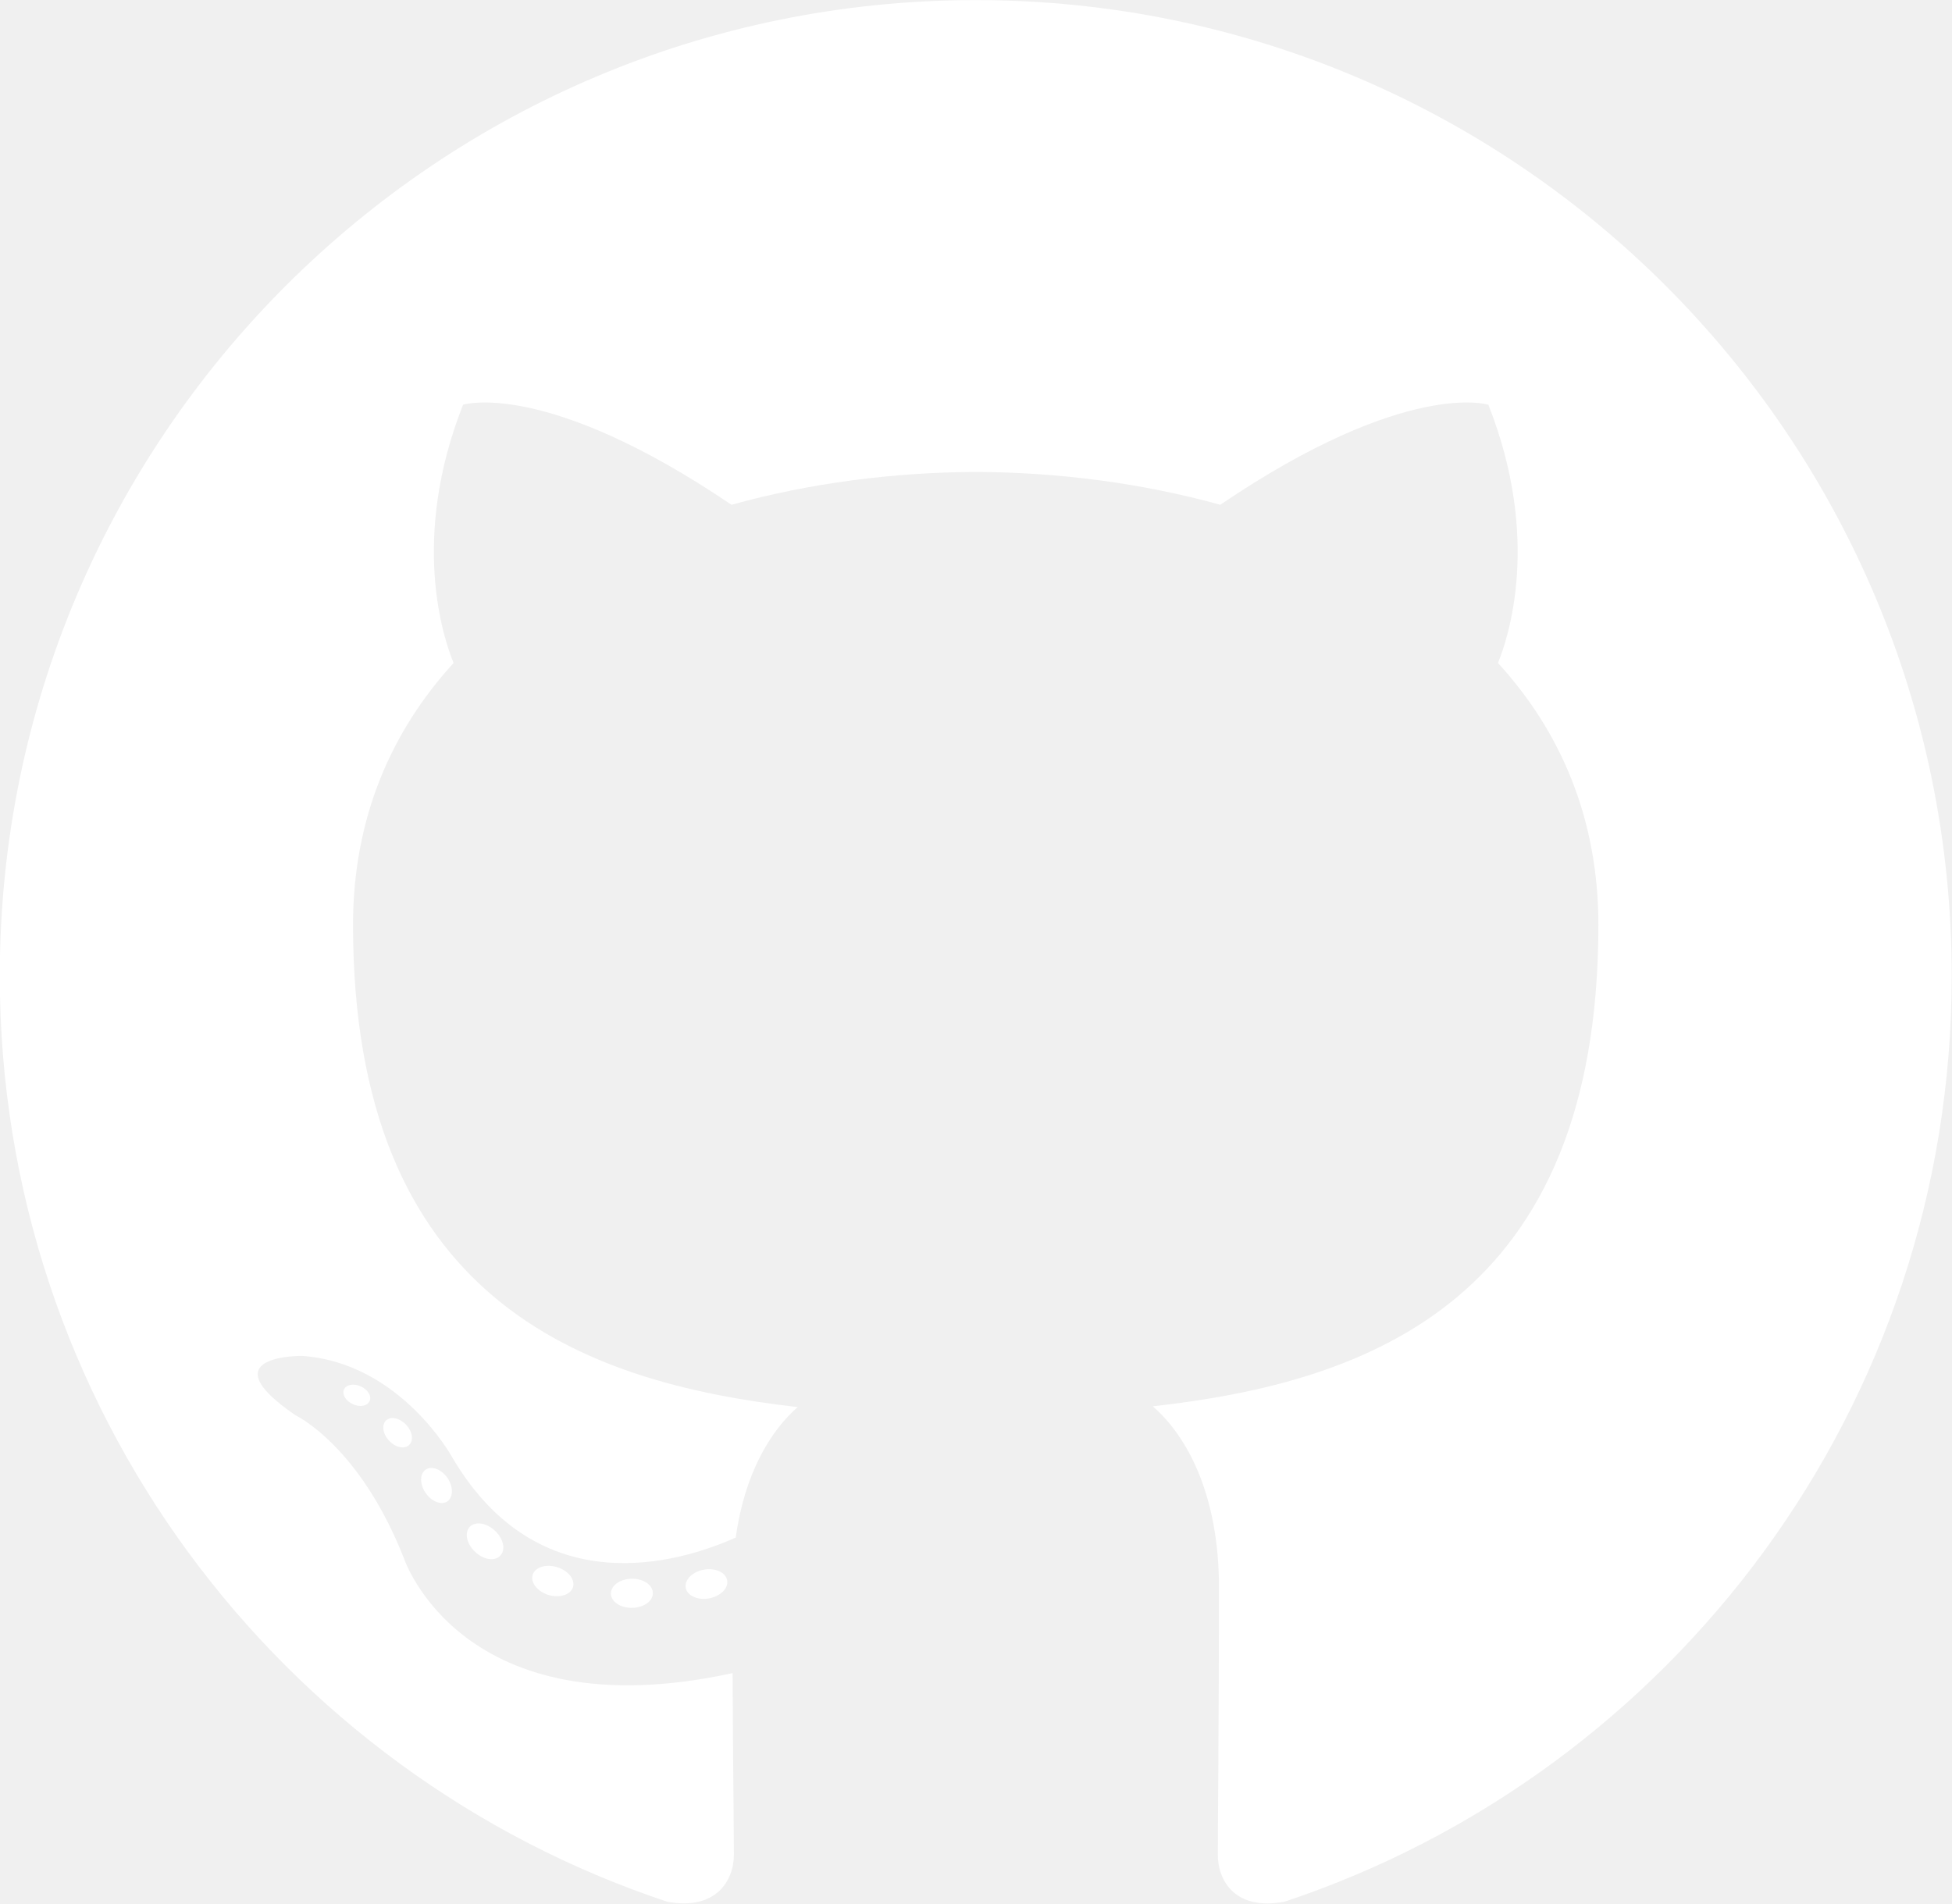
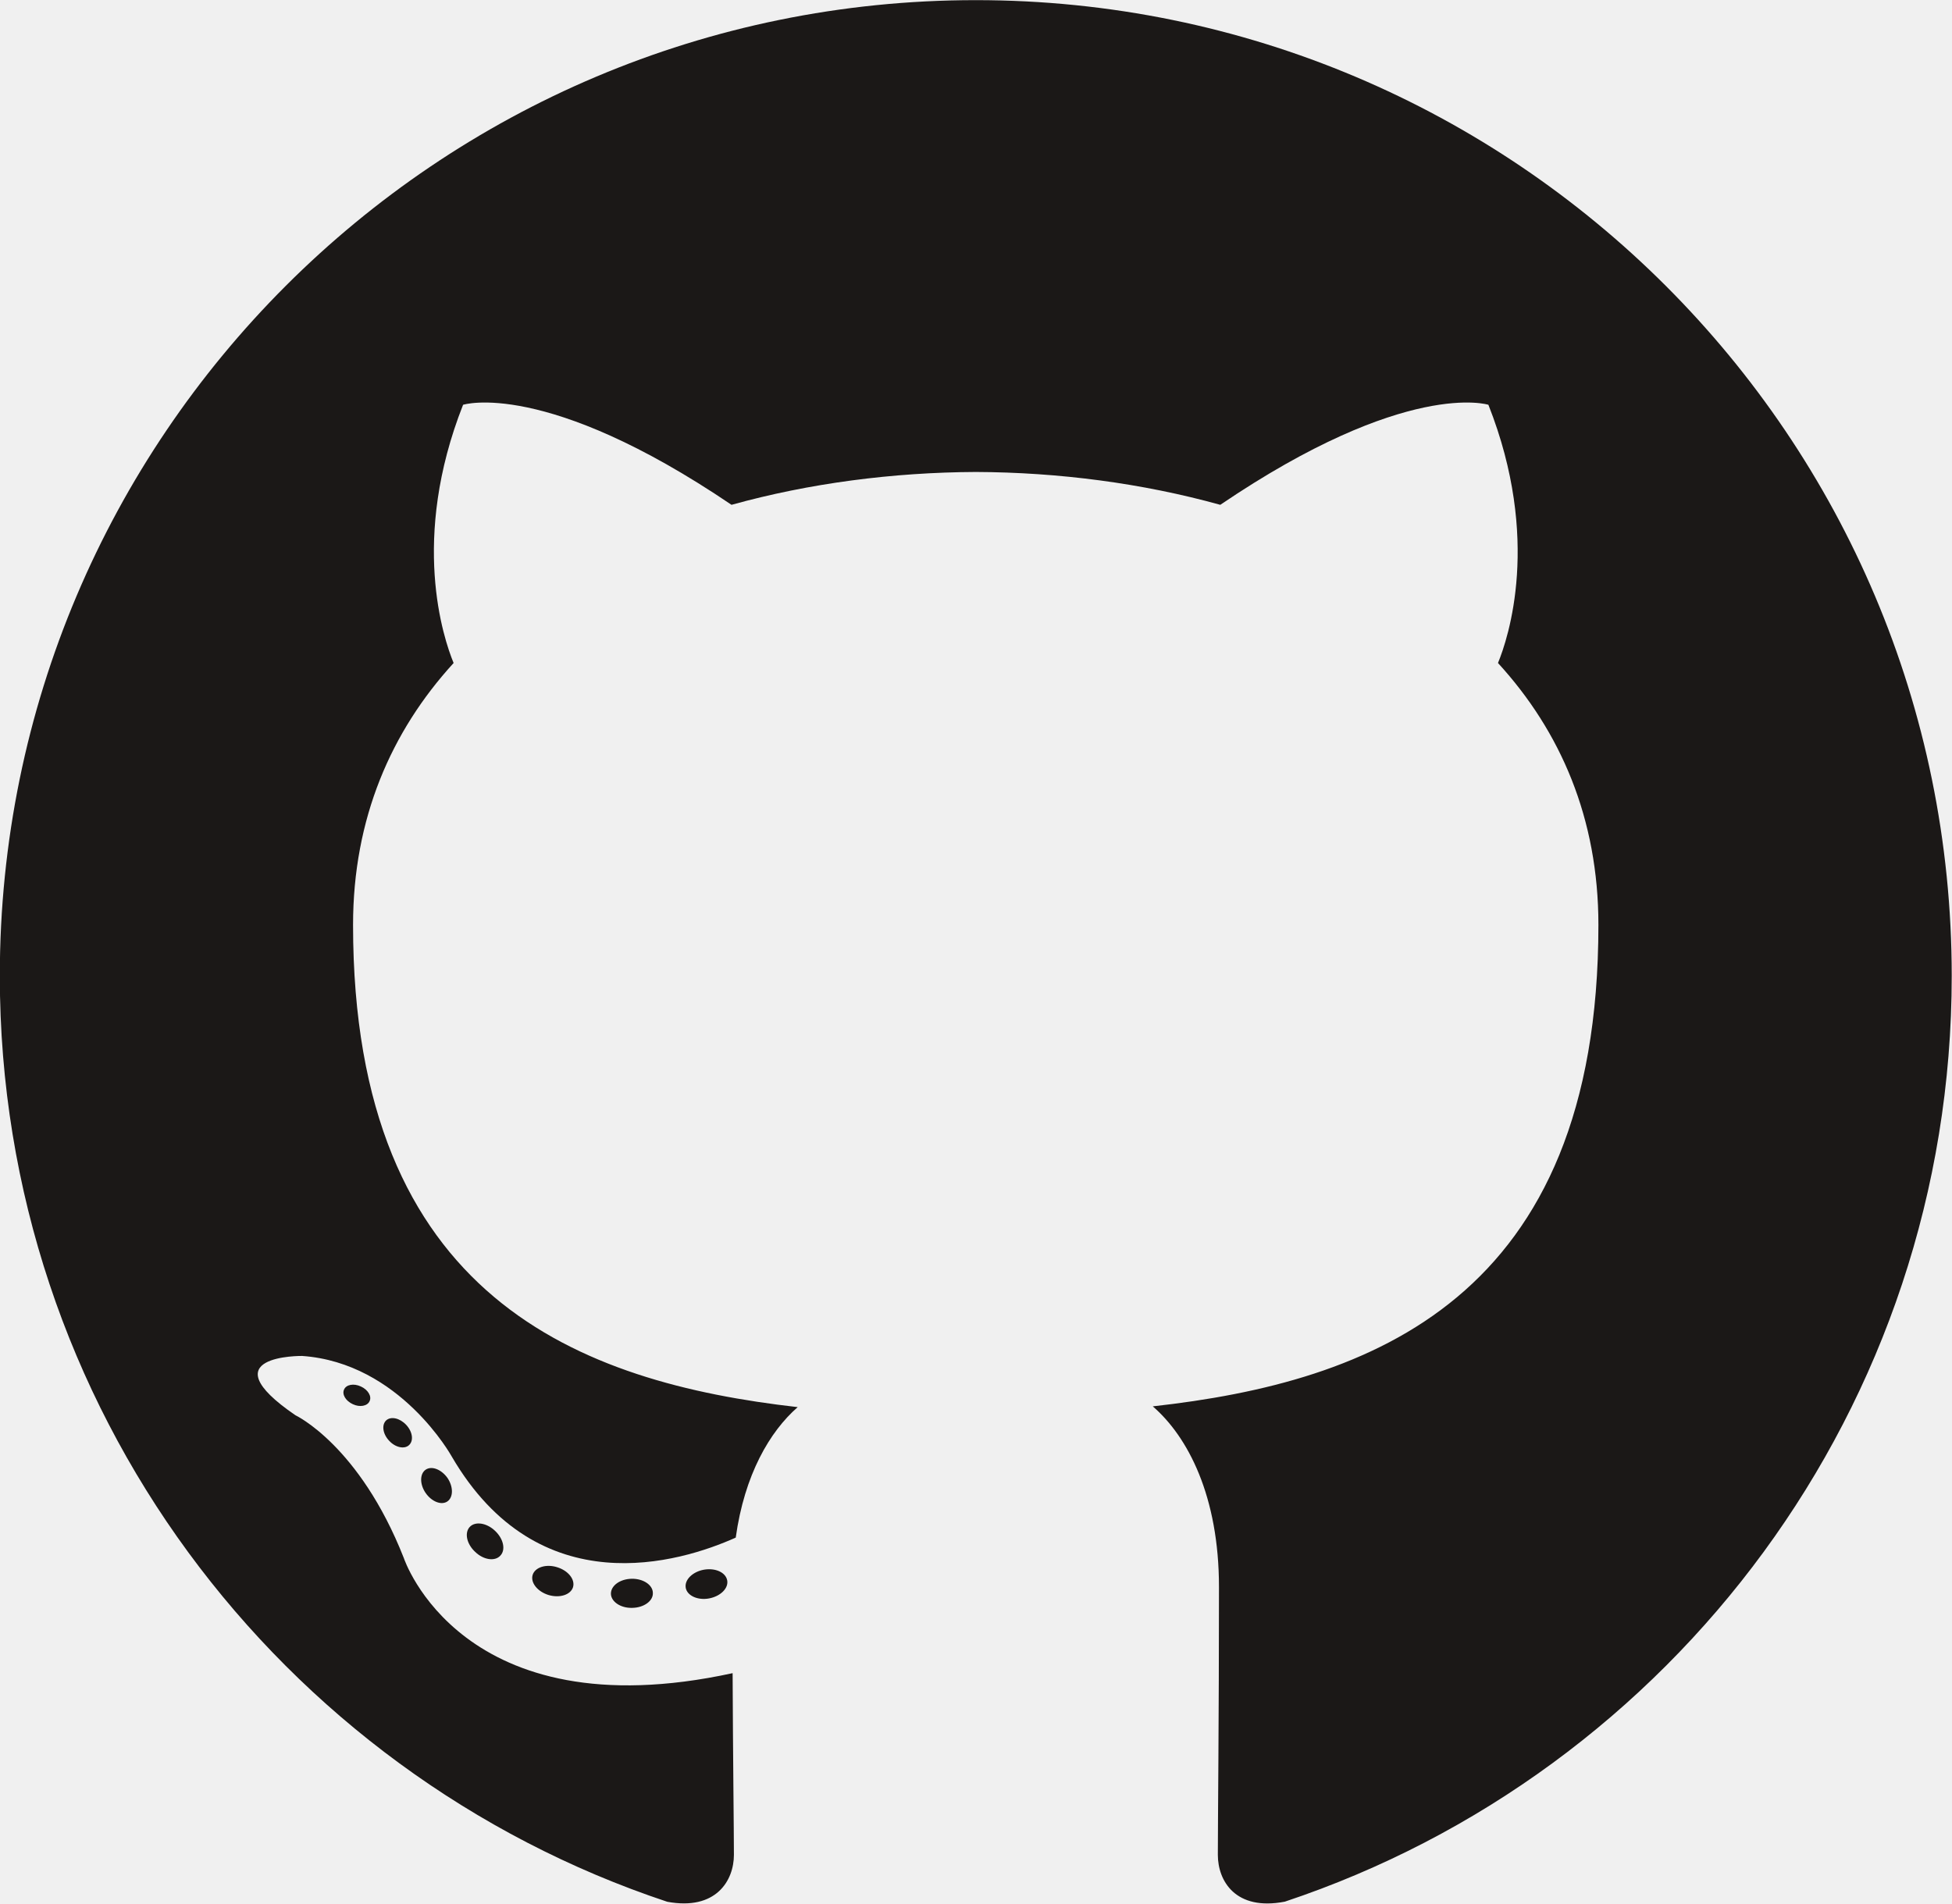
<svg xmlns="http://www.w3.org/2000/svg" version="1.1" viewBox="0 0 161.04 157.06" xml:space="preserve">
-   <g transform="matrix(1.3333 0 0 -1.3333 -438.17 342.15)">
-     <g transform="translate(7.8111 37.103)">
-       <path d="m381.2 219.51c-33.347 0-60.388-27.035-60.388-60.388 0-26.68 17.303-49.316 41.297-57.301 3.018-0.559 4.126 1.31 4.126 2.905 0 1.439-0.06 6.197-0.08 11.243-16.8-3.653-20.345 7.125-20.345 7.125-2.747 6.979-6.705 8.836-6.705 8.836-5.479 3.748 0.413 3.671 0.413 3.671 6.064-0.426 9.257-6.224 9.257-6.224 5.386-9.231 14.127-6.562 17.573-5.019 0.543 3.902 2.107 6.567 3.834 8.075-13.413 1.526-27.513 6.705-27.513 29.844 0 6.592 2.359 11.979 6.222 16.208-0.627 1.522-2.694 7.664 0.586 15.982 0 0 5.071 1.622 16.61-6.191 4.817 1.338 9.983 2.009 15.115 2.033 5.132-0.02 10.302-0.695 15.128-2.033 11.526 7.813 16.59 6.191 16.59 6.191 3.287-8.318 1.22-14.46 0.593-15.982 3.872-4.229 6.214-9.616 6.214-16.208 0-23.195-14.127-28.301-27.574-29.796 2.166-1.874 4.096-5.549 4.096-11.183 0-8.08-0.07-14.583-0.07-16.572 0-1.608 1.086-3.491 4.147-2.898 23.982 7.994 41.263 30.622 41.263 57.294 0 33.353-27.037 60.388-60.388 60.388" style="fill-rule:evenodd;fill:#fff" />
-       <path d="m343.69 132.8c-0.133-0.301-0.605-0.391-1.035-0.184-0.439 0.197-0.684 0.606-0.542 0.907 0.13 0.308 0.602 0.394 1.04 0.188 0.438-0.197 0.688-0.61 0.537-0.911" style="fill:#fff" />
-       <path d="m346.13 130.08c-0.288-0.267-0.852-0.143-1.233 0.279-0.396 0.421-0.469 0.985-0.177 1.255 0.297 0.267 0.843 0.142 1.238-0.279 0.396-0.426 0.473-0.985 0.172-1.255" style="fill:#fff" />
-       <path d="m348.51 126.6c-0.37-0.258-0.976-0.02-1.35 0.52-0.37 0.538-0.37 1.182 0 1.44 0.374 0.258 0.971 0.03 1.35-0.507 0.369-0.546 0.369-1.19 0-1.453" style="fill:#fff" />
-       <path d="m351.78 123.24c-0.331-0.365-1.036-0.267-1.552 0.231-0.528 0.487-0.675 1.178-0.344 1.543 0.336 0.366 1.045 0.263 1.565-0.231 0.524-0.486 0.683-1.182 0.331-1.543" style="fill:#fff" />
-       <path d="m356.28 121.29c-0.147-0.473-0.825-0.687-1.509-0.486-0.683 0.207-1.13 0.76-0.992 1.238 0.142 0.477 0.824 0.7 1.513 0.485 0.682-0.206 1.13-0.756 0.988-1.237" style="fill:#fff" />
-       <path d="m361.22 120.93c0.02-0.498-0.563-0.911-1.281-0.92-0.722-0.02-1.307 0.387-1.315 0.877 0 0.503 0.568 0.911 1.289 0.924 0.718 0.01 1.307-0.387 1.307-0.881" style="fill:#fff" />
-       <path d="m365.82 121.71c0.09-0.485-0.413-0.984-1.126-1.117-0.701-0.129-1.35 0.172-1.439 0.653-0.09 0.498 0.42 0.997 1.121 1.126 0.714 0.124 1.353-0.168 1.444-0.662" style="fill:#fff" />
+   <g transform="matrix(1.3333 0 0 -1.3333 -380.02 666.75)">
+     <g transform="translate(-35.801 4.5565)">
+       <path d="m381.2 495.51c-33.347 0-60.388-27.035-60.388-60.388 0-26.68 17.303-49.316 41.297-57.301 3.018-0.559 4.126 1.31 4.126 2.905 0 1.439-0.06 6.197-0.08 11.243-16.8-3.653-20.345 7.125-20.345 7.125-2.747 6.979-6.705 8.836-6.705 8.836-5.479 3.748 0.413 3.671 0.413 3.671 6.064-0.426 9.257-6.224 9.257-6.224 5.386-9.231 14.127-6.562 17.573-5.019 0.543 3.902 2.107 6.567 3.834 8.075-13.413 1.526-27.513 6.705-27.513 29.844 0 6.592 2.359 11.98 6.222 16.209-0.627 1.521-2.694 7.663 0.586 15.981 0 0 5.071 1.622 16.61-6.191 4.817 1.338 9.983 2.009 15.115 2.033 5.132-0.02 10.302-0.695 15.128-2.033 11.526 7.813 16.59 6.191 16.59 6.191 3.287-8.318 1.22-14.46 0.593-15.981 3.872-4.229 6.214-9.617 6.214-16.209 0-23.195-14.127-28.301-27.574-29.796 2.166-1.874 4.096-5.549 4.096-11.183 0-8.08-0.07-14.583-0.07-16.572 0-1.608 1.086-3.49 4.147-2.898 23.982 7.994 41.263 30.622 41.263 57.294 0 33.353-27.037 60.388-60.388 60.388" style="fill-rule:evenodd;fill:#1b1817" />
+       <path d="m343.69 408.8c-0.133-0.301-0.605-0.391-1.035-0.185-0.439 0.198-0.684 0.607-0.542 0.908 0.13 0.308 0.602 0.394 1.04 0.188 0.438-0.197 0.688-0.61 0.537-0.911" style="fill:#1b1817" />
+       <path d="m346.13 406.08c-0.288-0.267-0.852-0.143-1.233 0.279-0.396 0.421-0.469 0.985-0.177 1.255 0.297 0.267 0.843 0.142 1.238-0.279 0.396-0.426 0.473-0.984 0.172-1.255" style="fill:#1b1817" />
+       <path d="m348.51 402.6c-0.37-0.258-0.976-0.02-1.35 0.52-0.37 0.538-0.37 1.182 0 1.44 0.374 0.258 0.971 0.02 1.35-0.507 0.369-0.546 0.369-1.19 0-1.453" style="fill:#1b1817" />
+       <path d="m351.78 399.24c-0.331-0.365-1.036-0.267-1.552 0.232-0.528 0.486-0.675 1.177-0.344 1.542 0.336 0.366 1.045 0.263 1.565-0.231 0.524-0.486 0.683-1.182 0.331-1.543" style="fill:#1b1817" />
+       <path d="m356.28 397.29c-0.147-0.473-0.825-0.687-1.509-0.486-0.683 0.207-1.13 0.76-0.992 1.238 0.142 0.476 0.824 0.7 1.513 0.485 0.682-0.206 1.13-0.756 0.988-1.237" style="fill:#1b1817" />
+       <path d="m361.22 396.93c0.02-0.498-0.563-0.911-1.281-0.92-0.722-0.02-1.307 0.387-1.315 0.877 0 0.503 0.568 0.911 1.289 0.924 0.718 0.01 1.307-0.387 1.307-0.881" style="fill:#1b1817" />
+       <path d="m365.82 397.71c0.09-0.485-0.413-0.984-1.126-1.117-0.701-0.129-1.35 0.172-1.439 0.653-0.09 0.498 0.42 0.997 1.121 1.126 0.714 0.124 1.353-0.168 1.444-0.662" style="fill:#1b1817" />
    </g>
  </g>
</svg>
